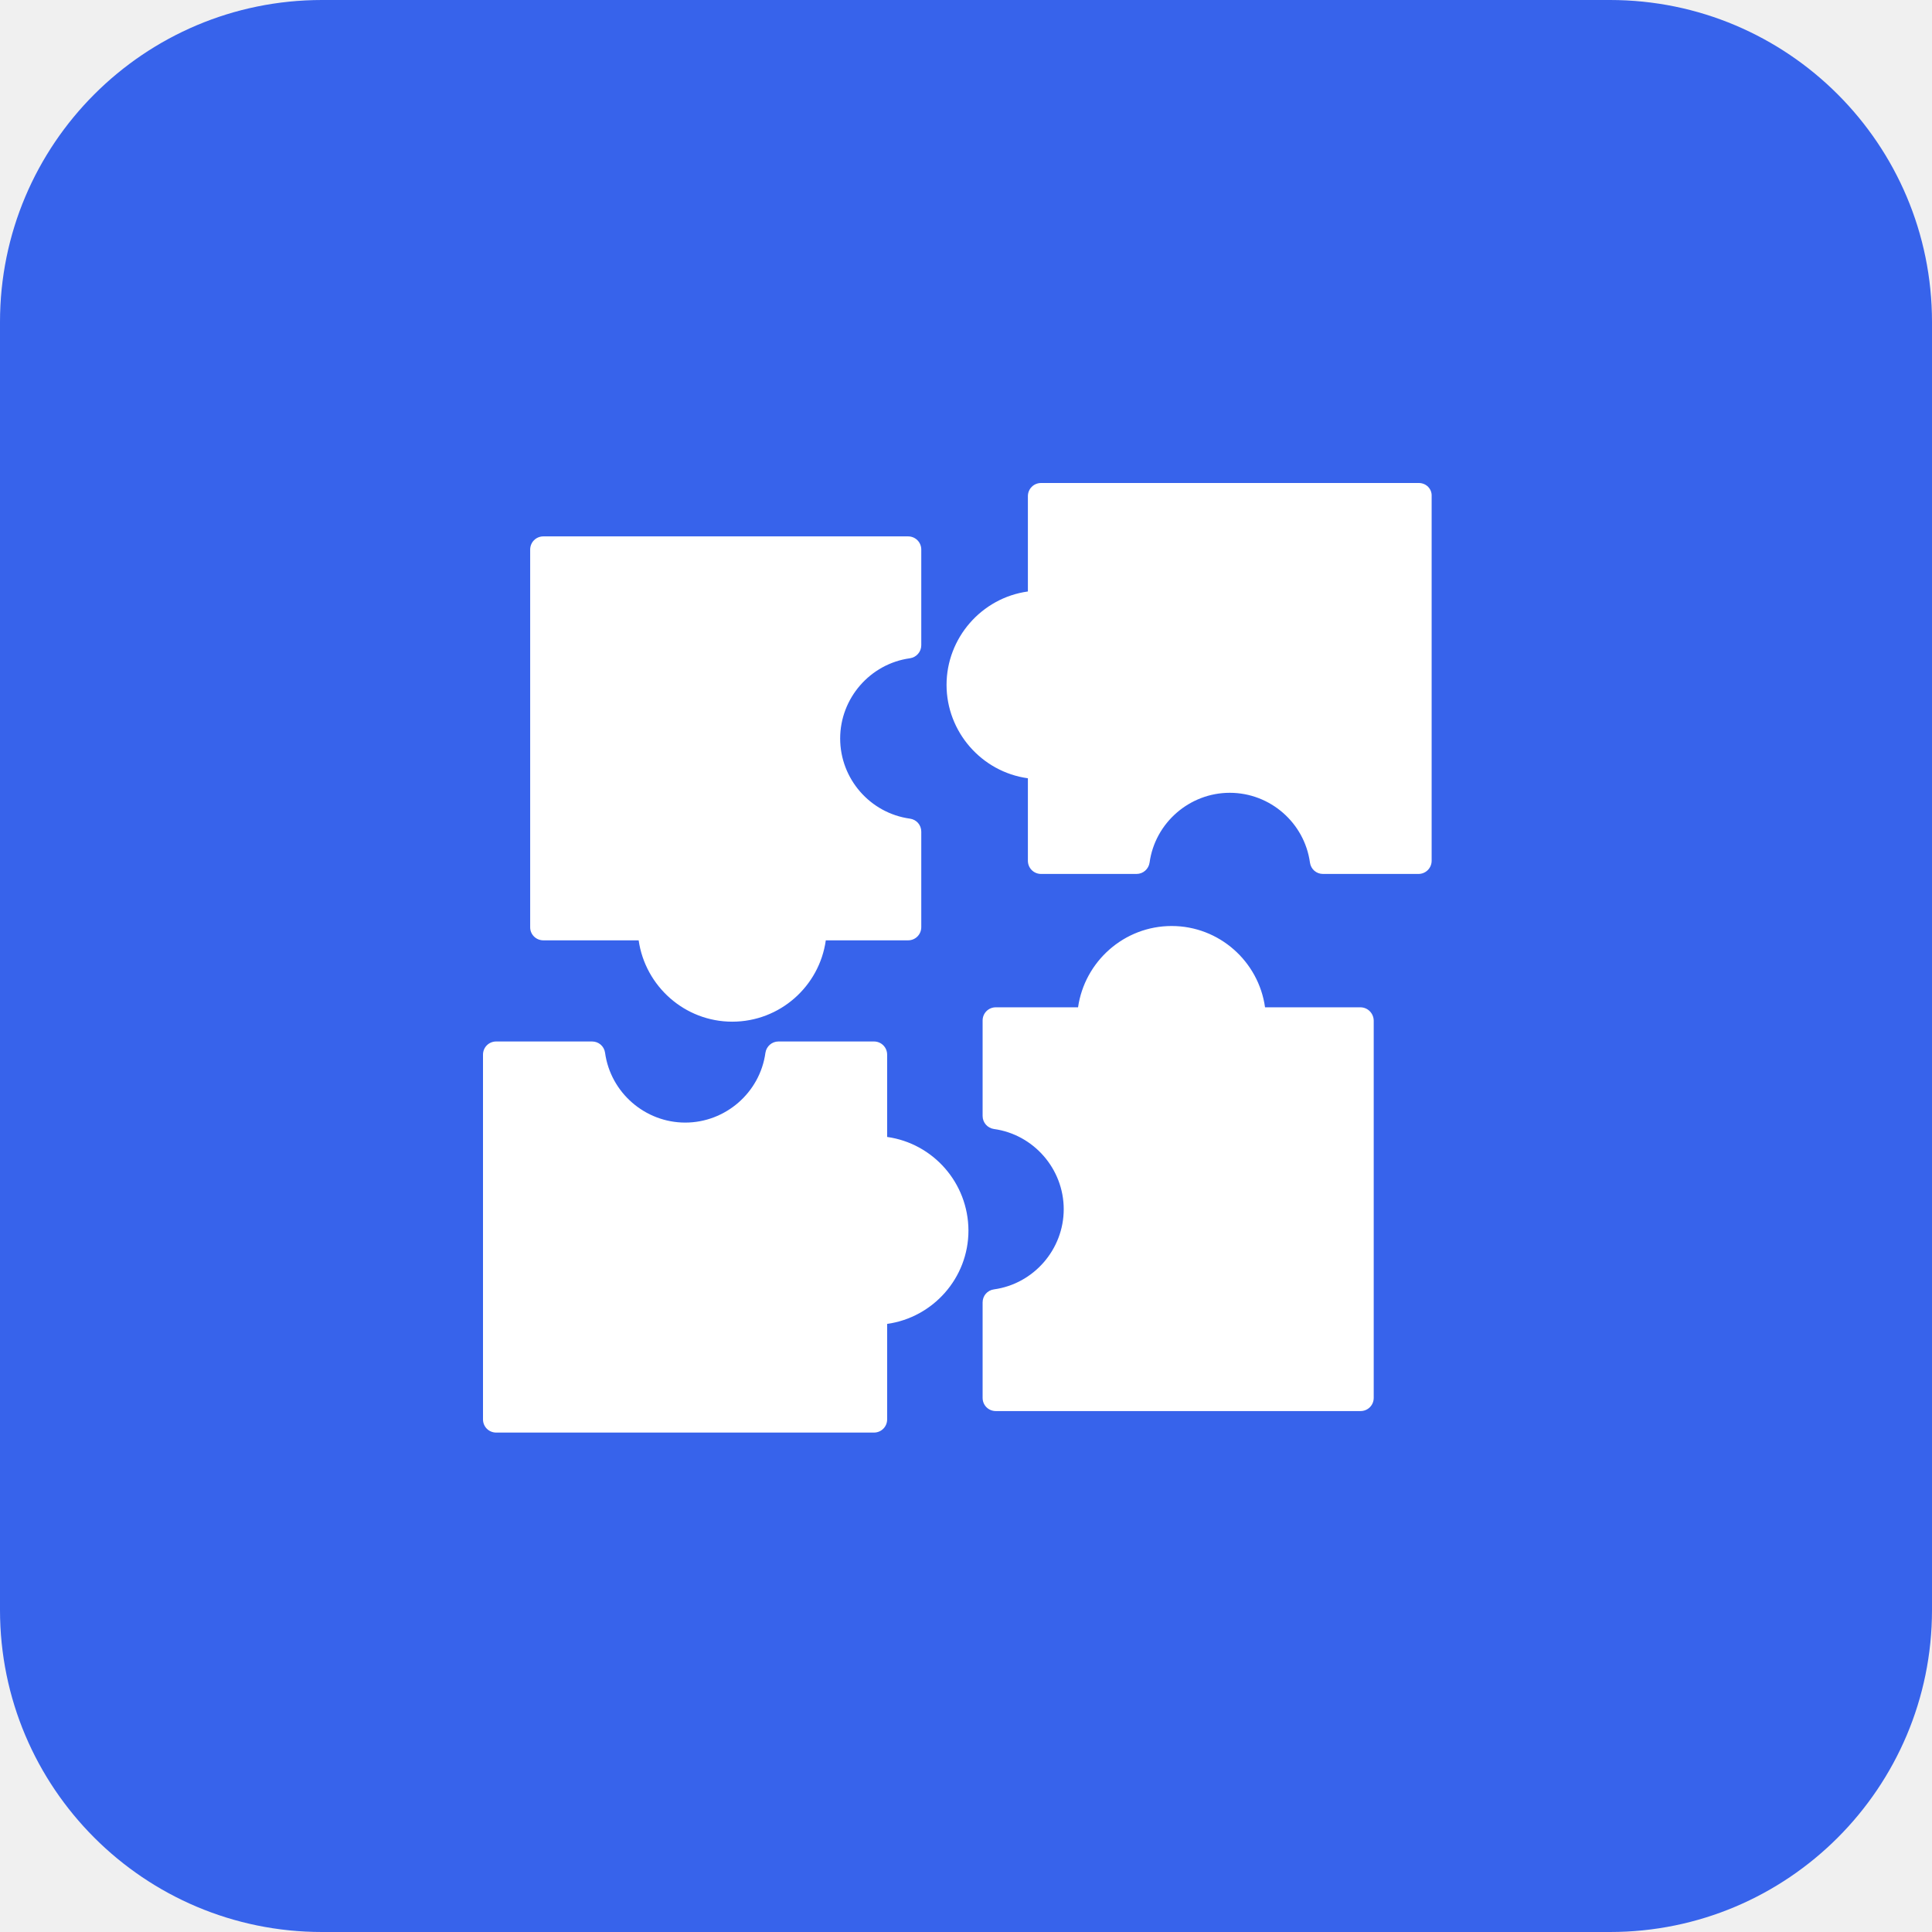
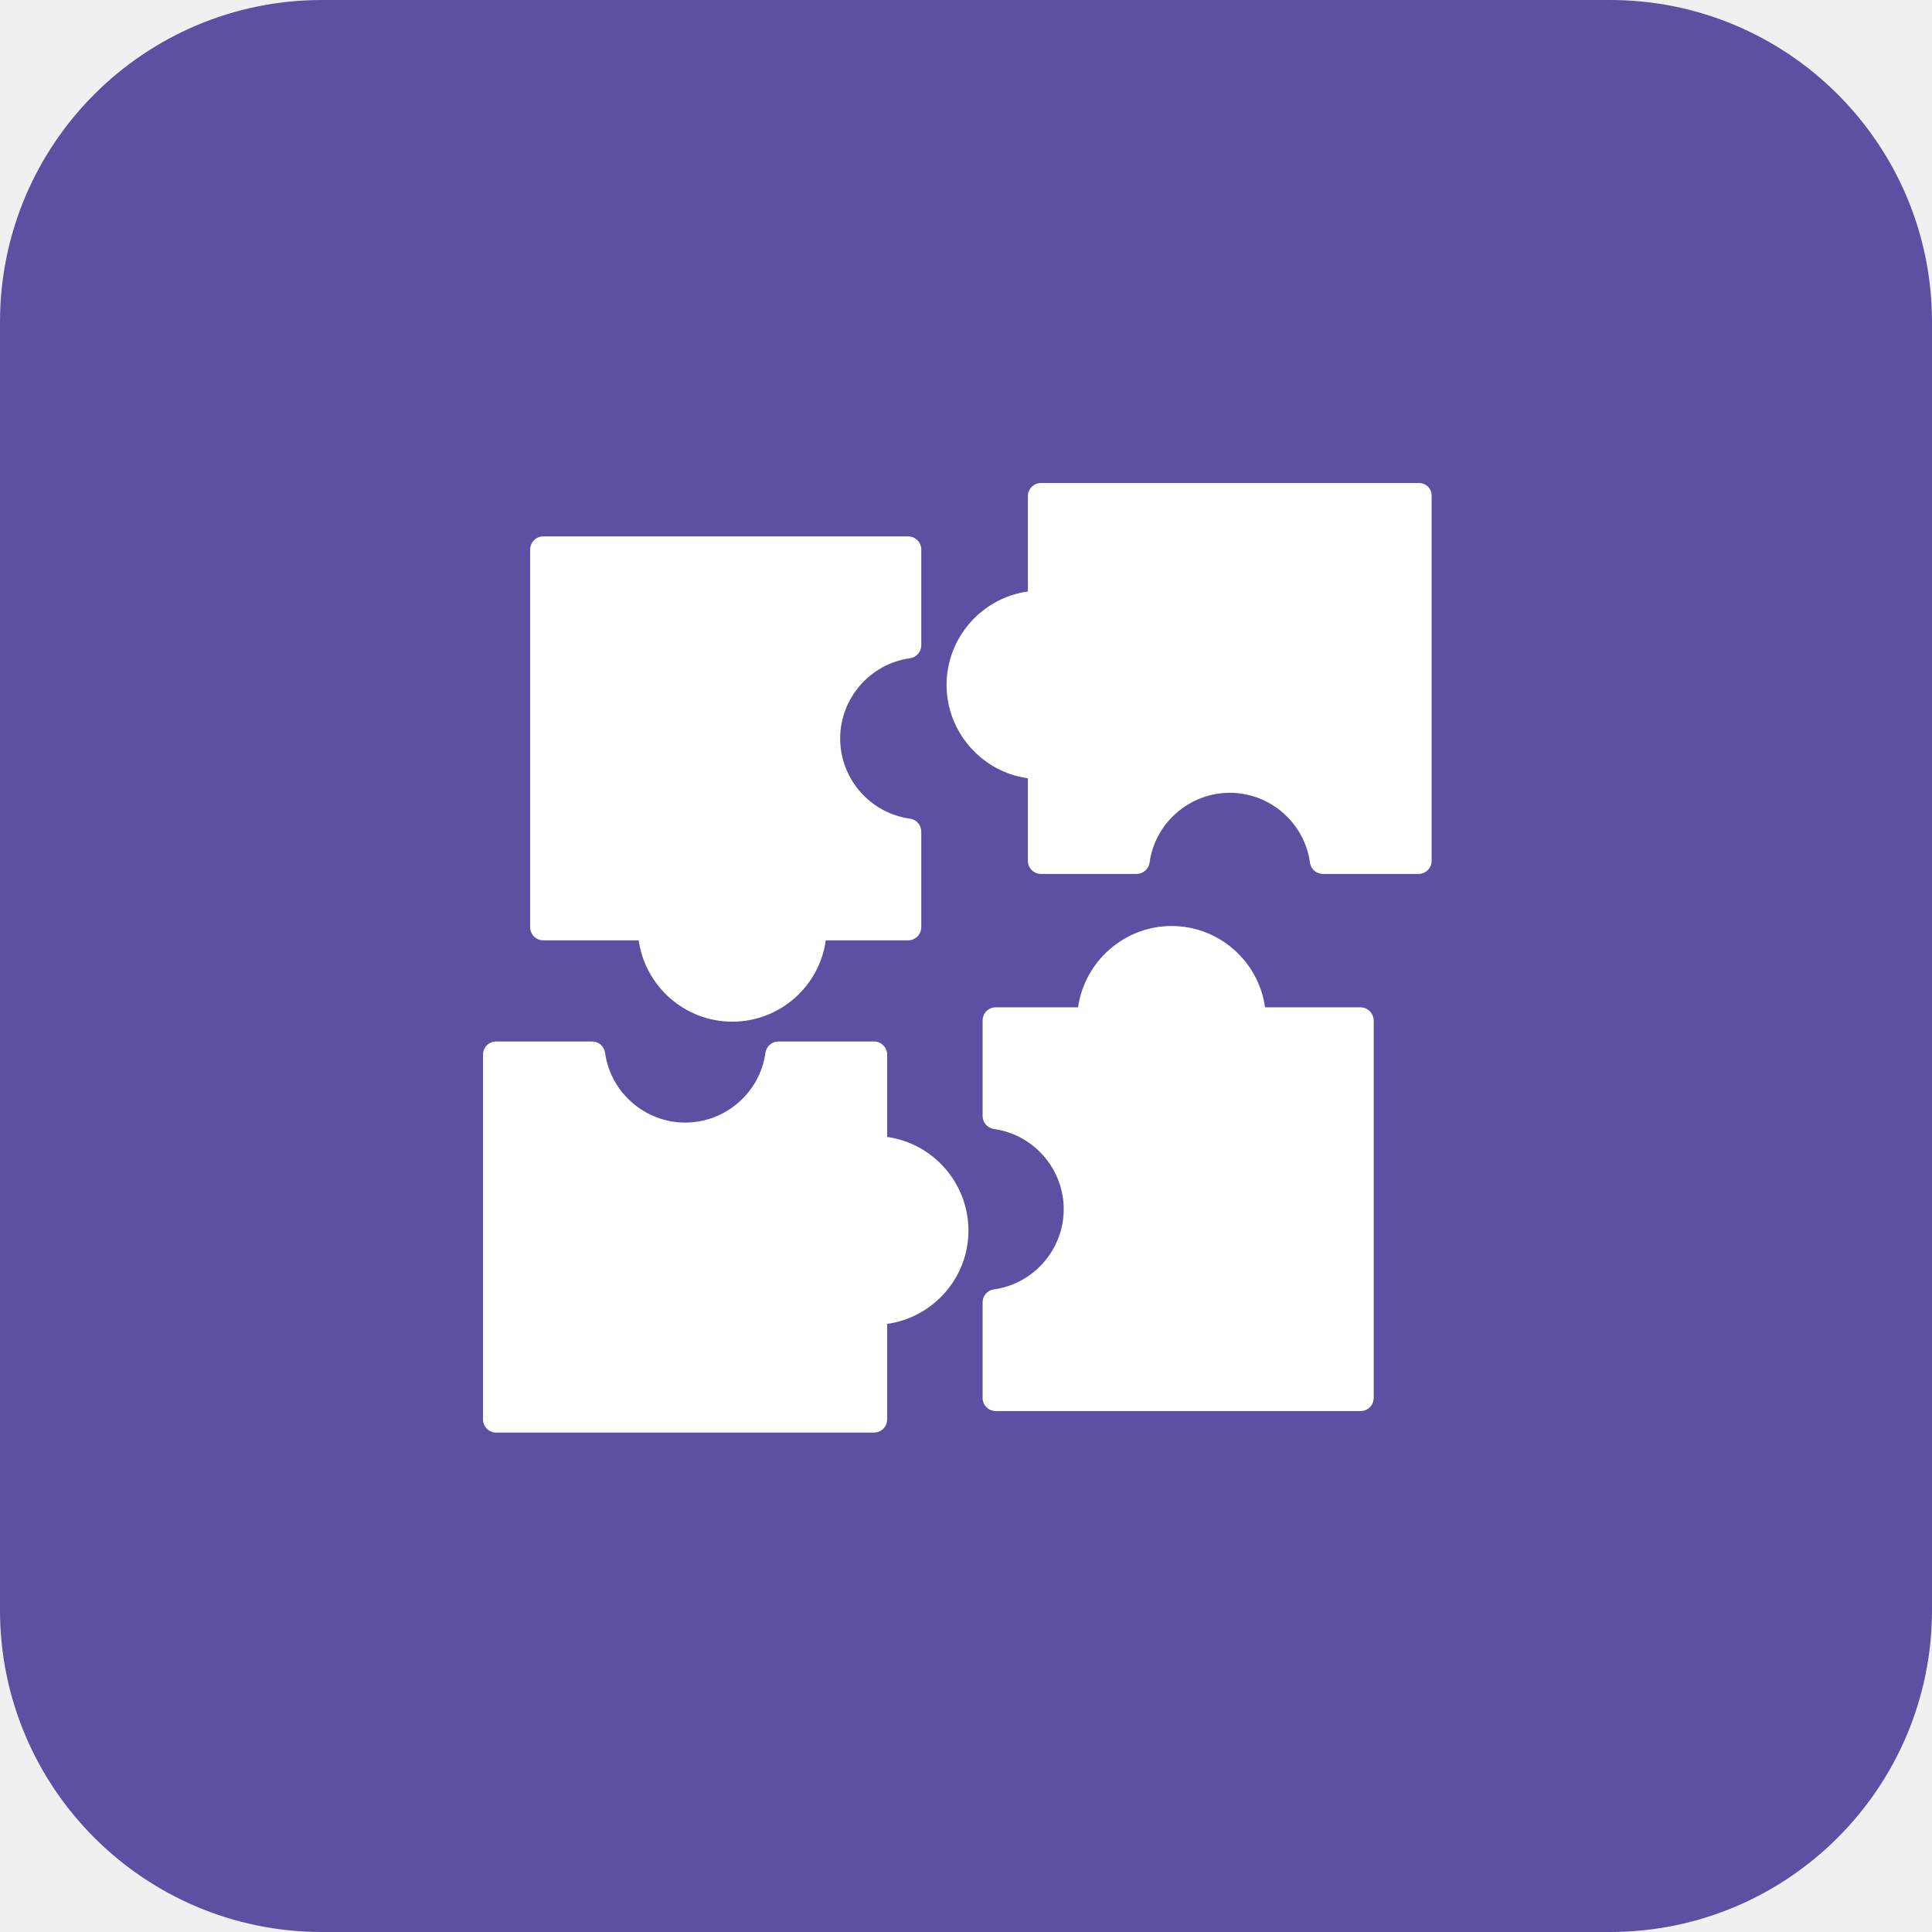
<svg xmlns="http://www.w3.org/2000/svg" width="60" height="60" viewBox="0 0 60 60" fill="none">
-   <rect width="60" height="60" rx="10" fill="#3763EB" />
+   <rect width="60" height="60" rx="10" fill="#5D50A2" />
  <path d="M16.465 28.799V17.068C16.465 16.84 16.646 16.658 16.875 16.658H28.201C28.43 16.658 28.611 16.84 28.611 17.068V20.039C28.611 20.244 28.459 20.414 28.26 20.443C27.023 20.613 26.092 21.686 26.092 22.934C26.092 24.188 27.023 25.254 28.26 25.424C28.465 25.453 28.611 25.623 28.611 25.828V28.793C28.611 29.021 28.43 29.203 28.201 29.203H25.646C25.447 30.627 24.223 31.729 22.74 31.729C21.264 31.729 20.039 30.627 19.834 29.203H16.875C16.646 29.203 16.465 29.021 16.465 28.799ZM27.551 35.309V32.754C27.551 32.525 27.369 32.344 27.141 32.344H24.176C23.971 32.344 23.801 32.496 23.771 32.695C23.602 33.932 22.529 34.863 21.281 34.863C20.033 34.863 18.961 33.932 18.791 32.695C18.762 32.49 18.592 32.344 18.387 32.344H15.41C15.182 32.344 15 32.525 15 32.754V44.08C15 44.309 15.182 44.49 15.41 44.49H27.141C27.369 44.49 27.551 44.309 27.551 44.08V41.115C28.975 40.916 30.076 39.691 30.076 38.215C30.07 36.732 28.975 35.508 27.551 35.309ZM42.246 31.283H39.287C39.088 29.859 37.863 28.758 36.387 28.758C34.91 28.758 33.685 29.859 33.48 31.283H30.926C30.697 31.283 30.516 31.465 30.516 31.693V34.658C30.516 34.863 30.668 35.033 30.867 35.062C32.103 35.232 33.035 36.305 33.035 37.553C33.035 38.801 32.103 39.873 30.867 40.043C30.662 40.072 30.516 40.242 30.516 40.447V43.412C30.516 43.641 30.697 43.822 30.926 43.822H42.252C42.48 43.822 42.662 43.641 42.662 43.412V31.693C42.656 31.465 42.475 31.283 42.246 31.283ZM44.062 15H32.332C32.103 15 31.922 15.182 31.922 15.41V18.369C30.48 18.568 29.396 19.816 29.396 21.27C29.396 22.723 30.48 23.971 31.922 24.17V26.73C31.922 26.959 32.103 27.141 32.332 27.141H35.297C35.502 27.141 35.672 26.988 35.701 26.789C35.871 25.553 36.943 24.621 38.191 24.621C39.445 24.621 40.512 25.553 40.682 26.789C40.711 26.994 40.881 27.141 41.086 27.141H44.051C44.279 27.141 44.461 26.959 44.461 26.73V15.41C44.473 15.182 44.291 15 44.062 15Z" fill="white" />
</svg>
